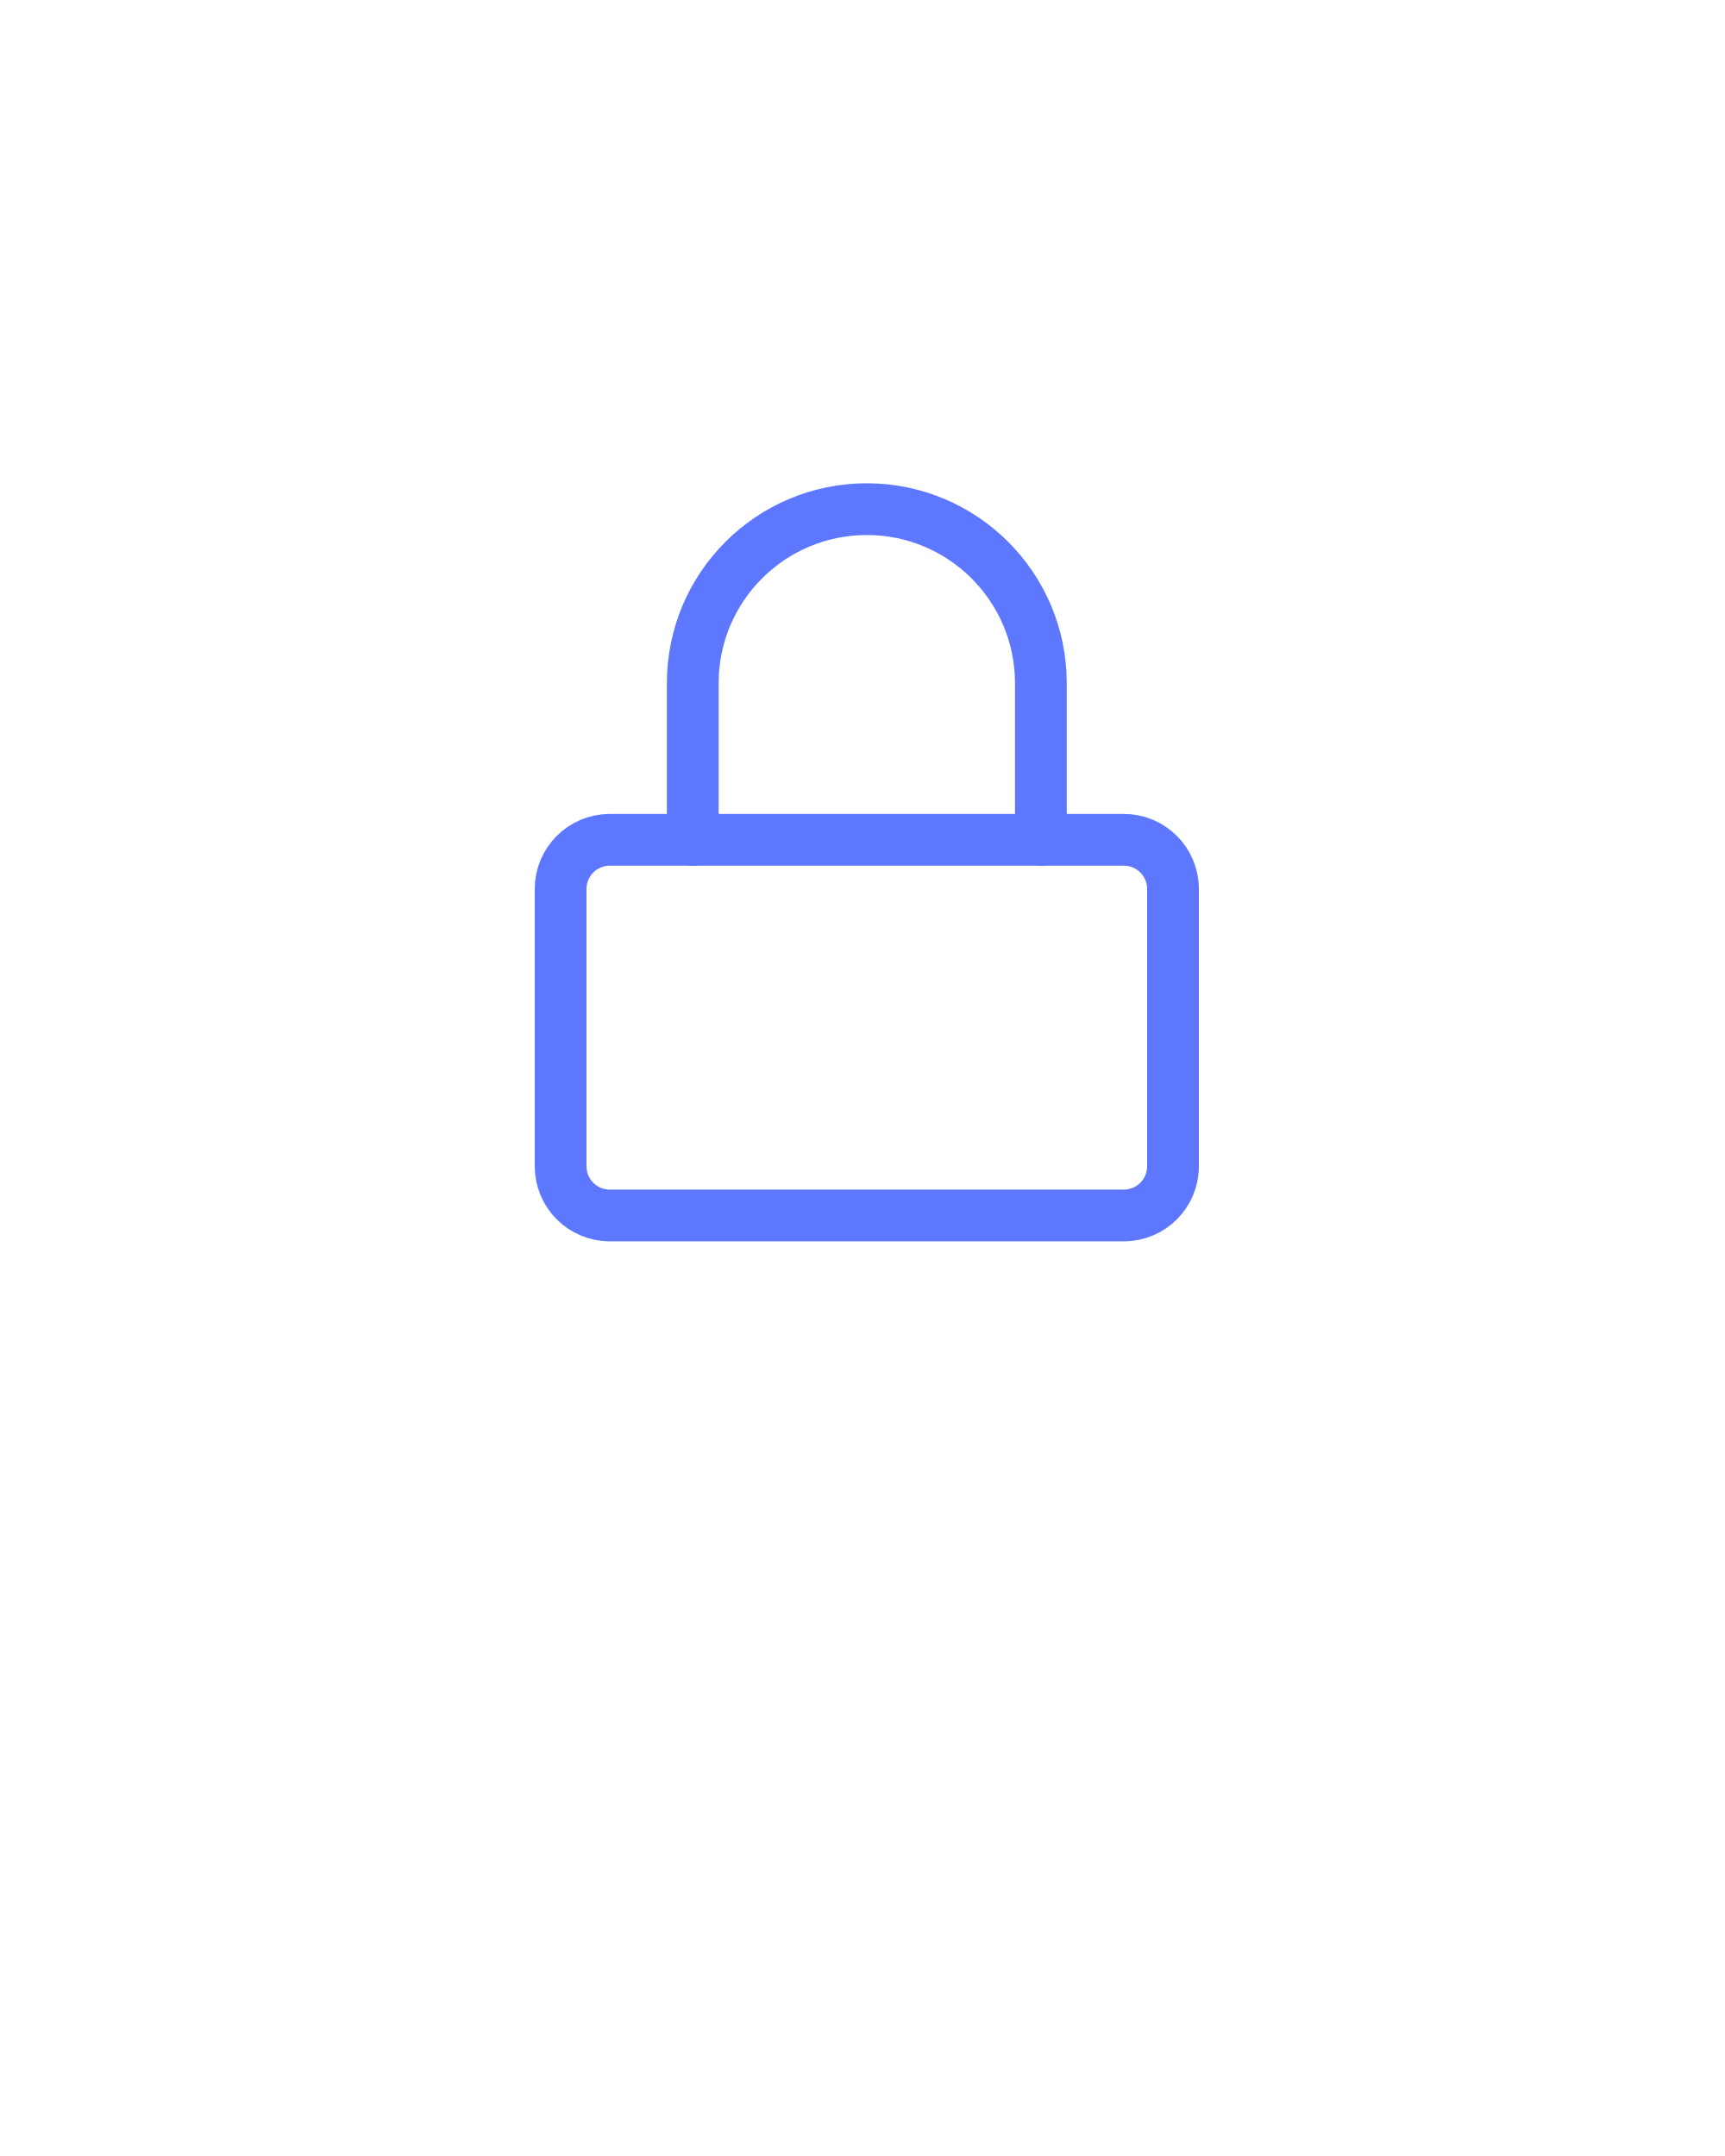
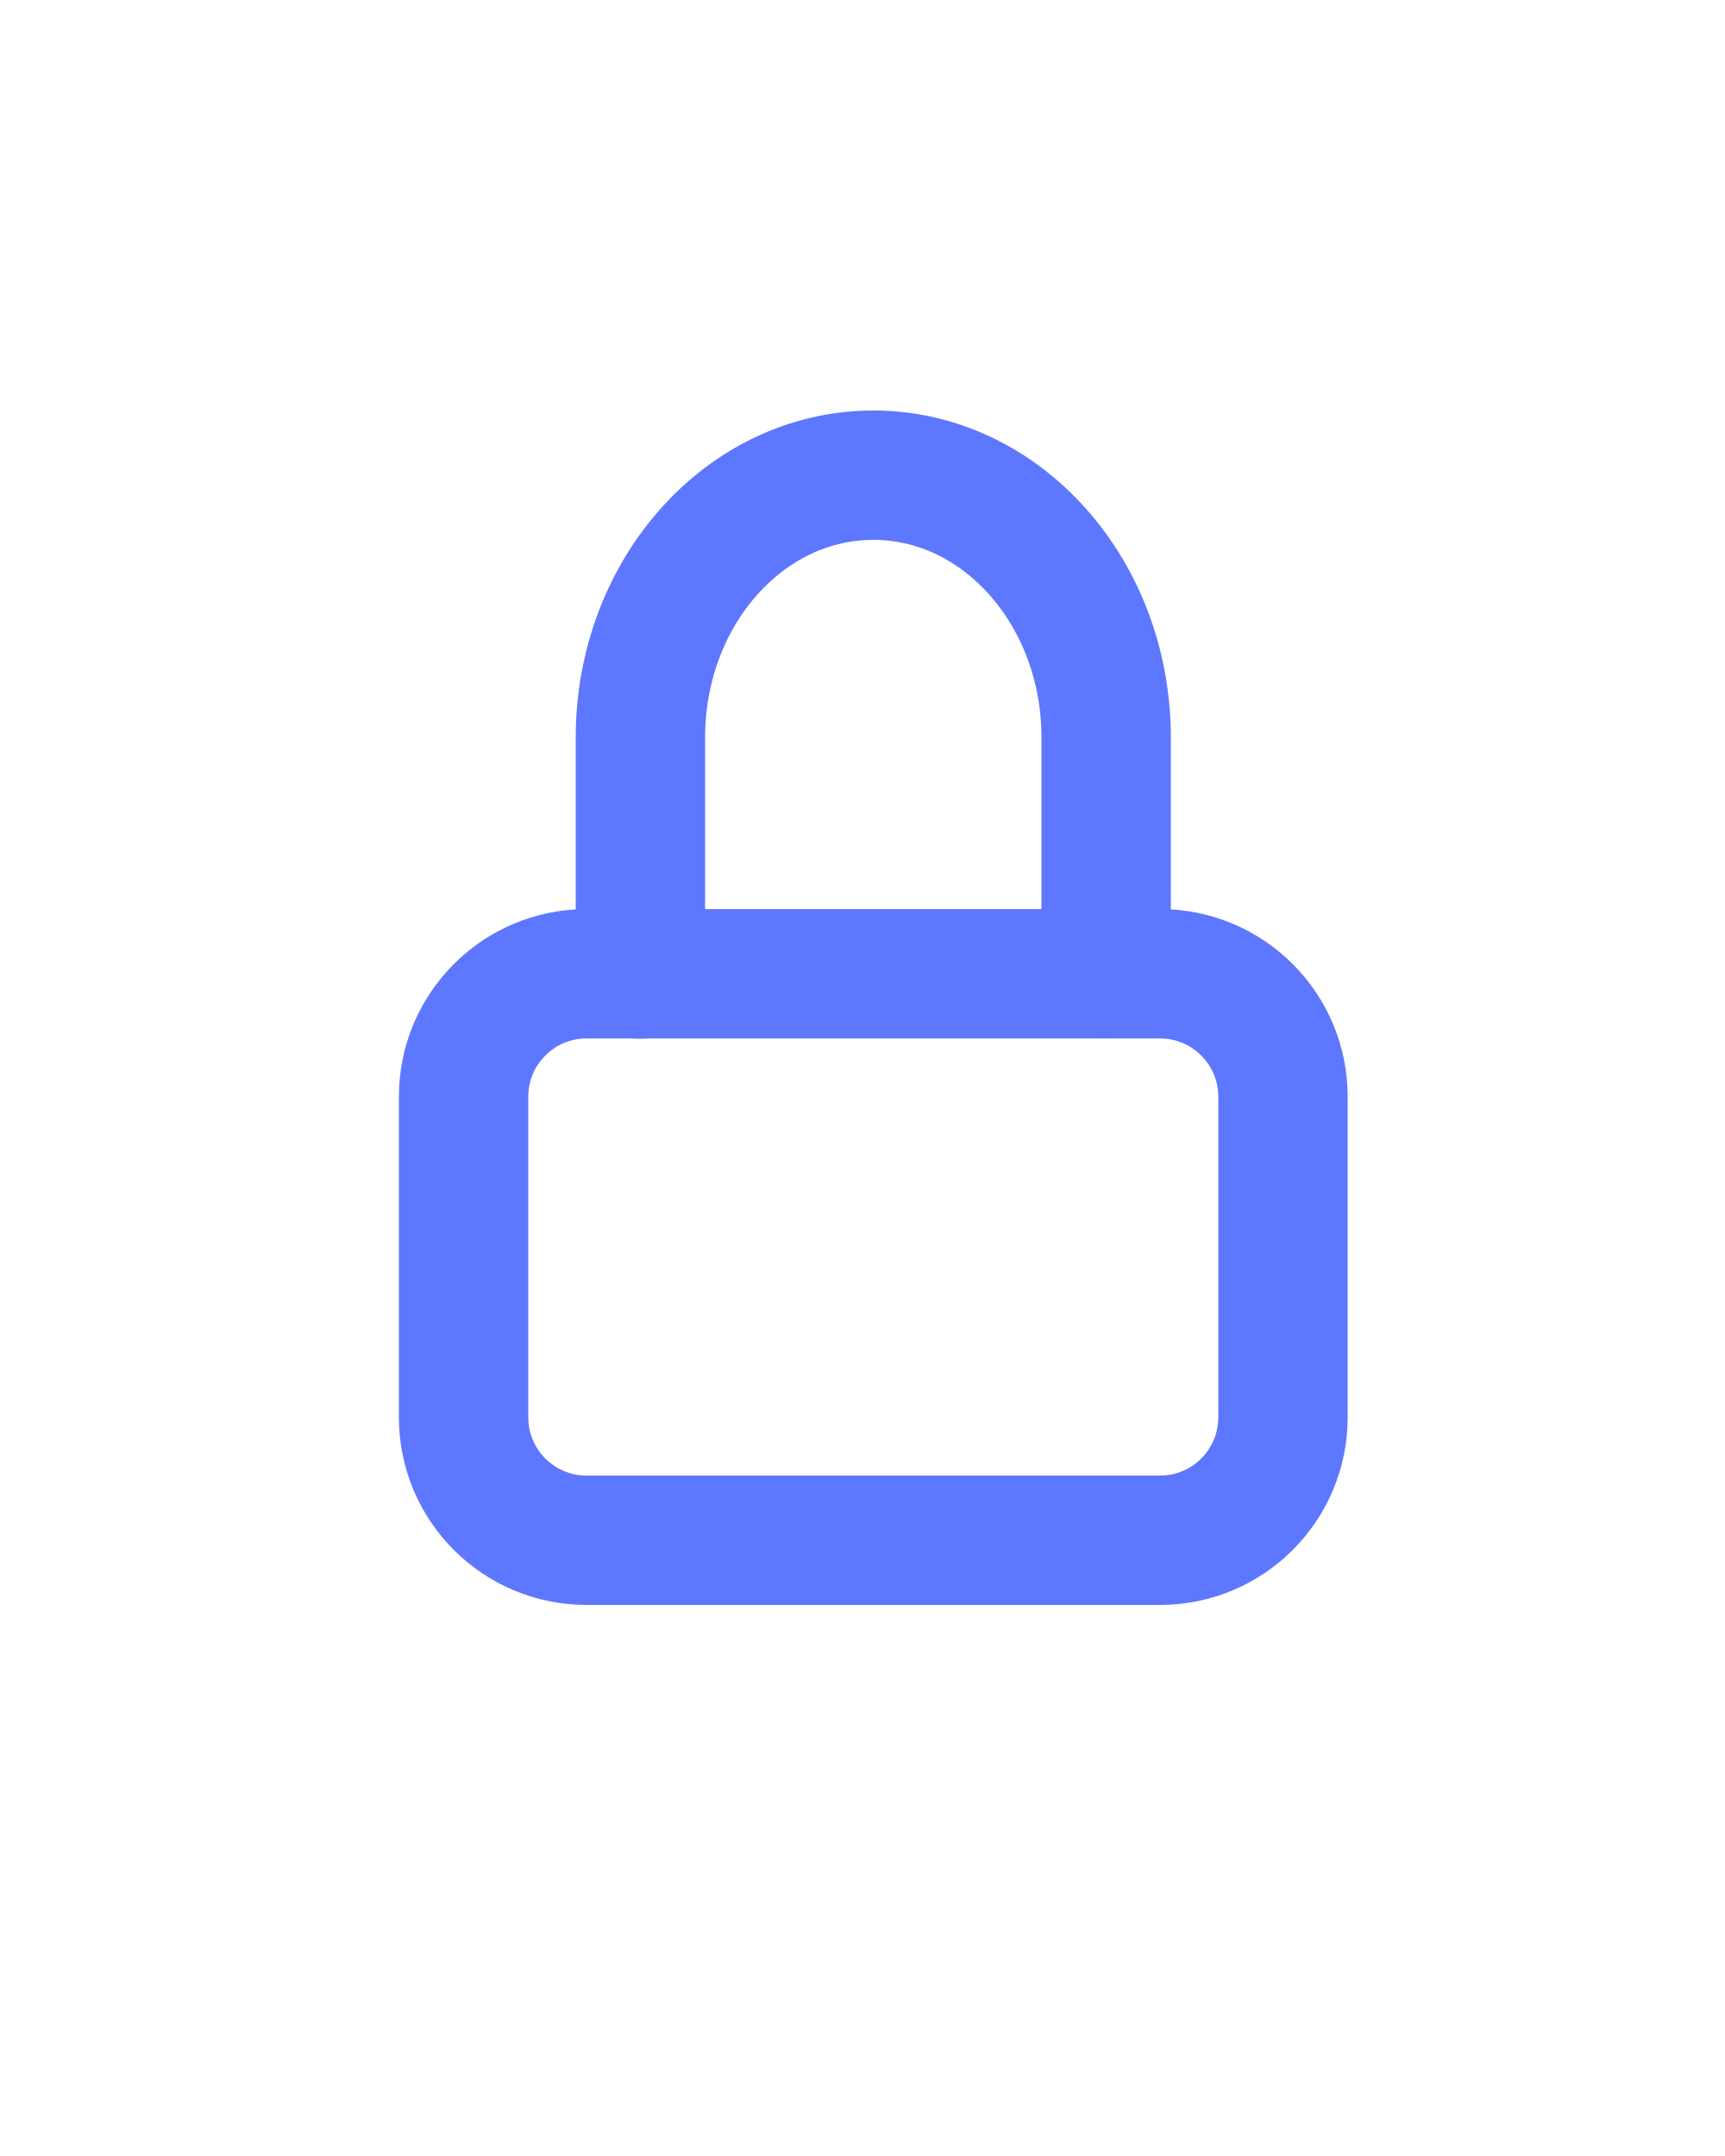
- <svg xmlns="http://www.w3.org/2000/svg" viewBox="0 0 100 125" x="0px" y="0px">
-   <defs>
-     <style>.cls-1{fill:none;stroke:#5E77FF;stroke-linecap:round;stroke-linejoin:round;stroke-width:3px;}</style>
-   </defs>
+ <svg xmlns="http://www.w3.org/2000/svg" width="40" height="50">
+   <style>.cls-1{fill:none;stroke:#5E77FF;stroke-linecap:round;stroke-linejoin:round;stroke-width:3px;}</style>
  <g>
-     <rect class="cls-1" x="32.5" y="48.69" width="35.5" height="21.78" rx="2.85" ry="2.85" />
-     <path class="cls-1" d="M60.34,48.69V39.61A10.09,10.09,0,0,0,50.25,29.52h0A10.09,10.09,0,0,0,40.16,39.61v9.09" />
+     <g id="svg_1" stroke="null">
+       <rect stroke="null" id="svg_2" ry="2.85" rx="2.85" height="13.137" width="19" y="22.583" x="10.75" class="cls-1" />
+       <path stroke="null" id="svg_3" d="m25.65,22.583l0,-5.477a5.4,6.086 0 0 0 -5.4,-6.086l0,0a5.4,6.086 0 0 0 -5.4,6.086l0,5.483" class="cls-1" />
+     </g>
  </g>
</svg>
